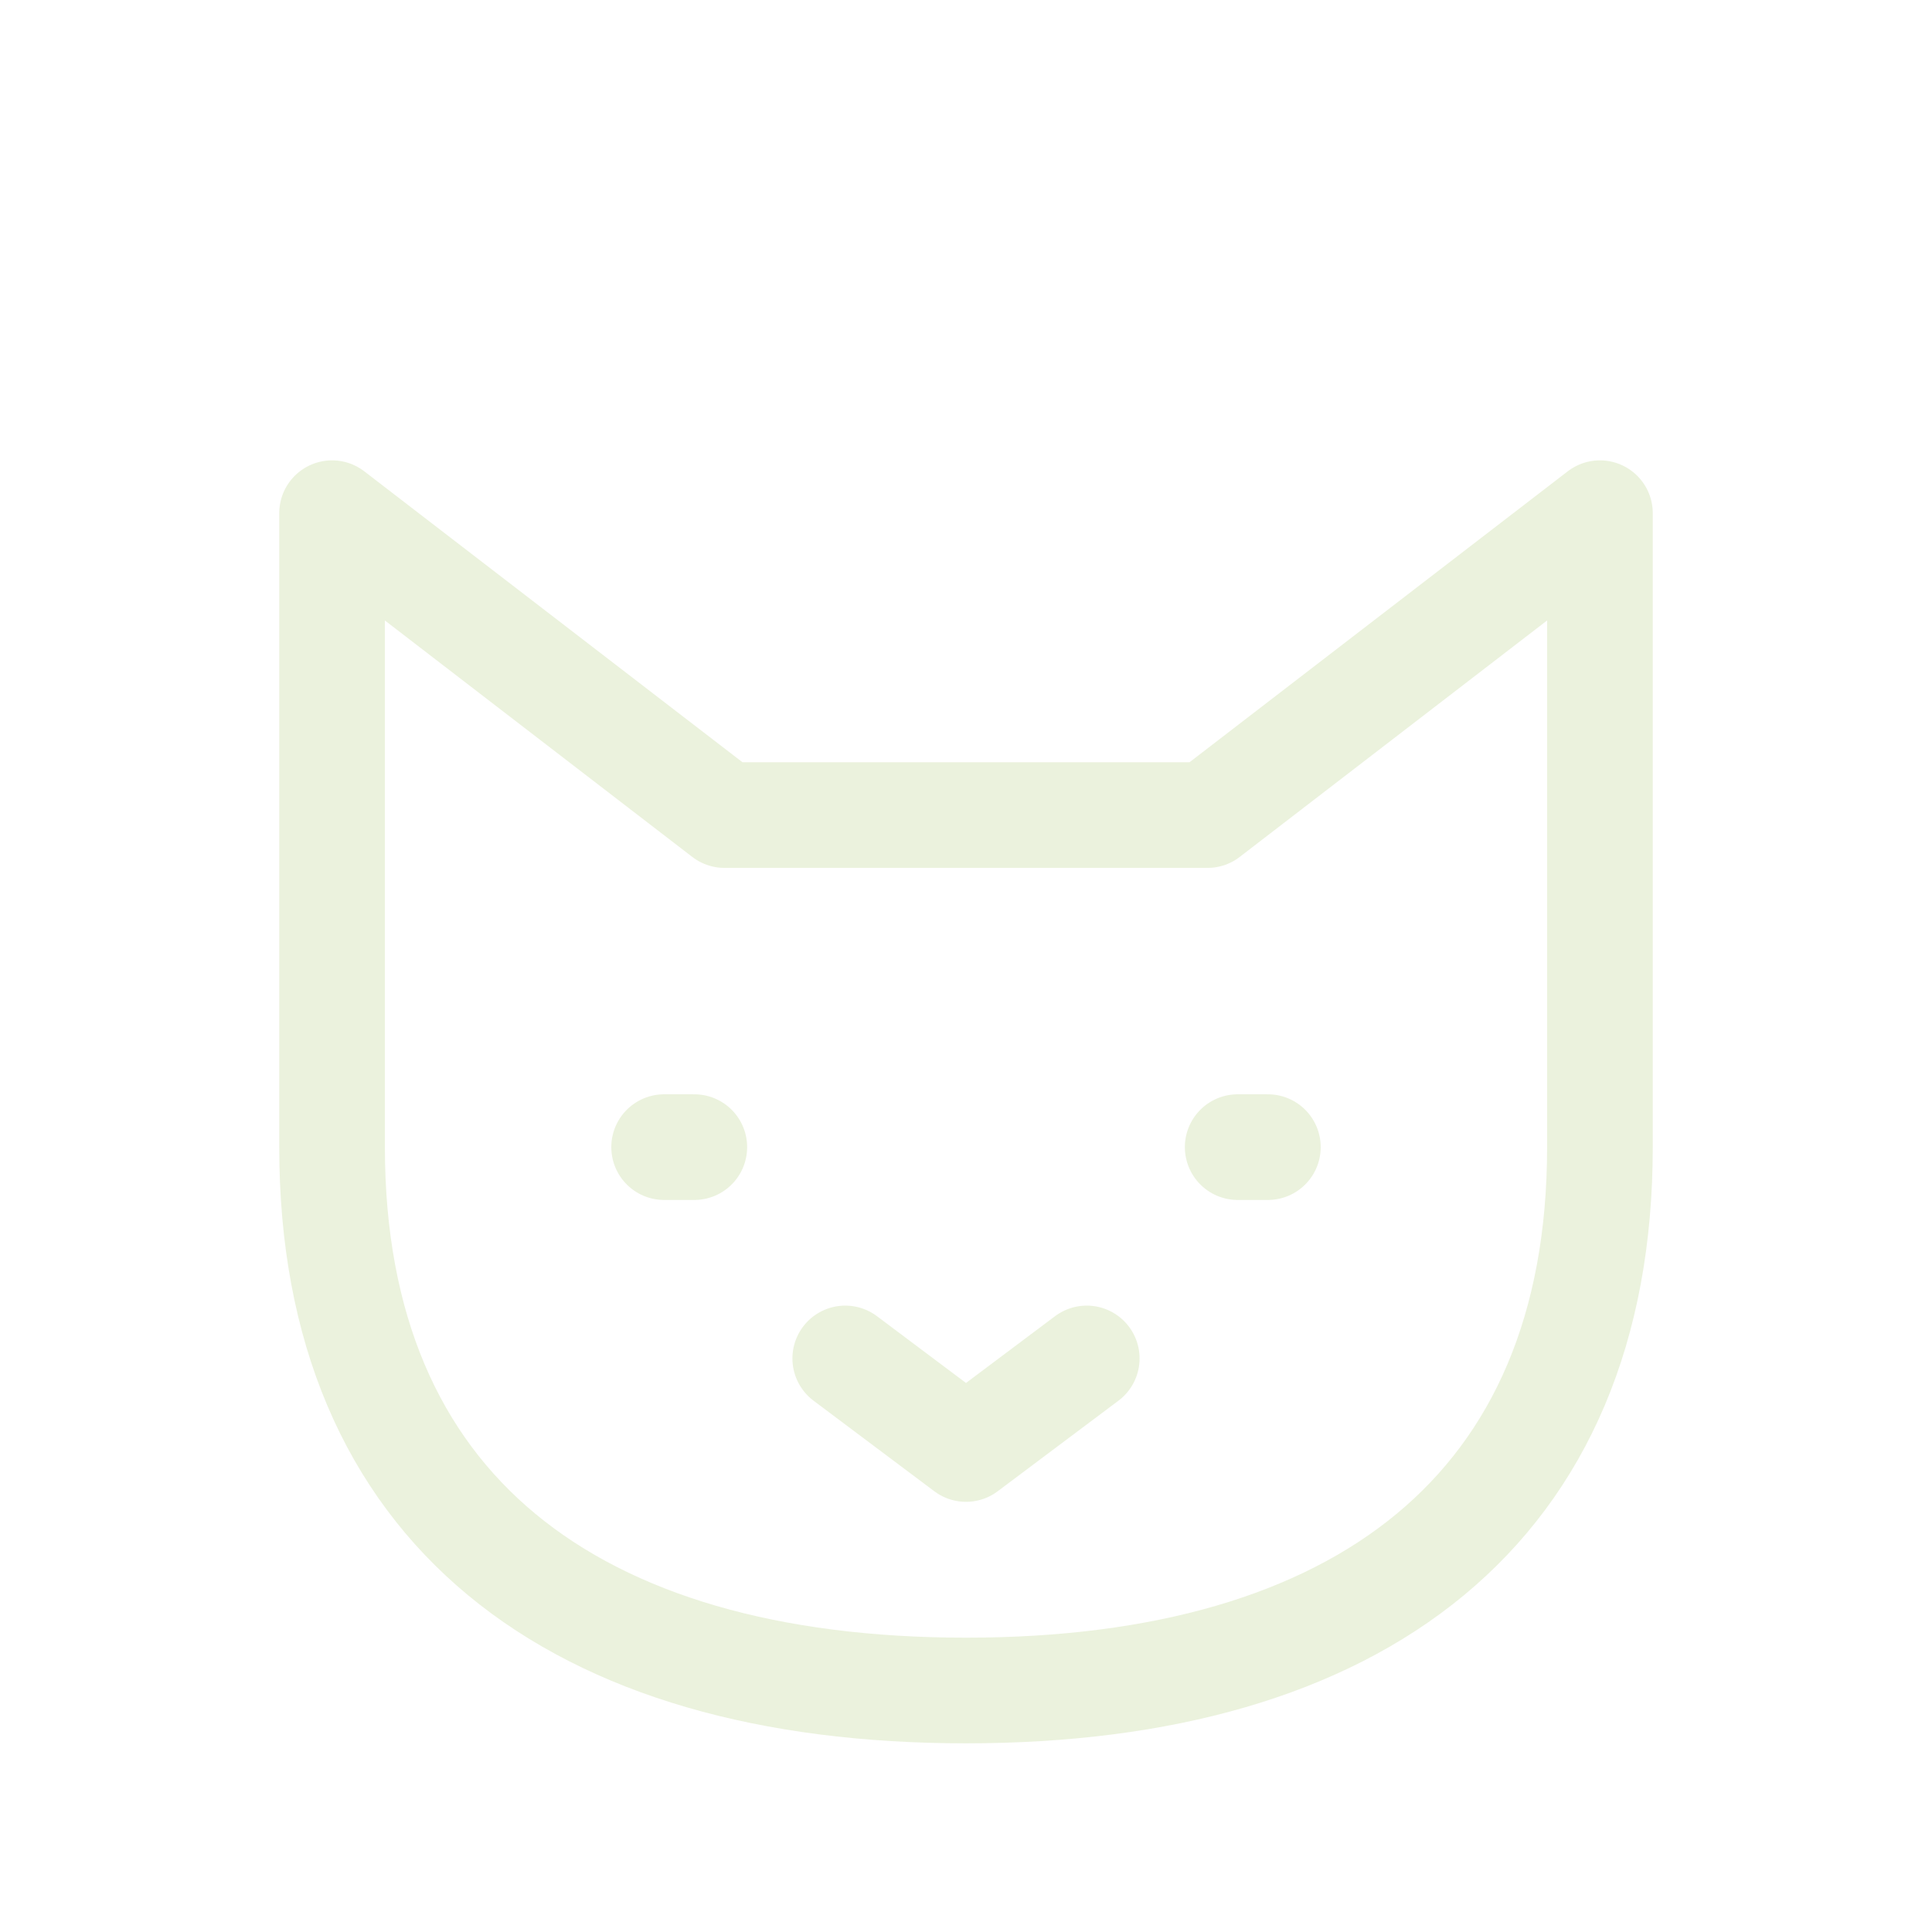
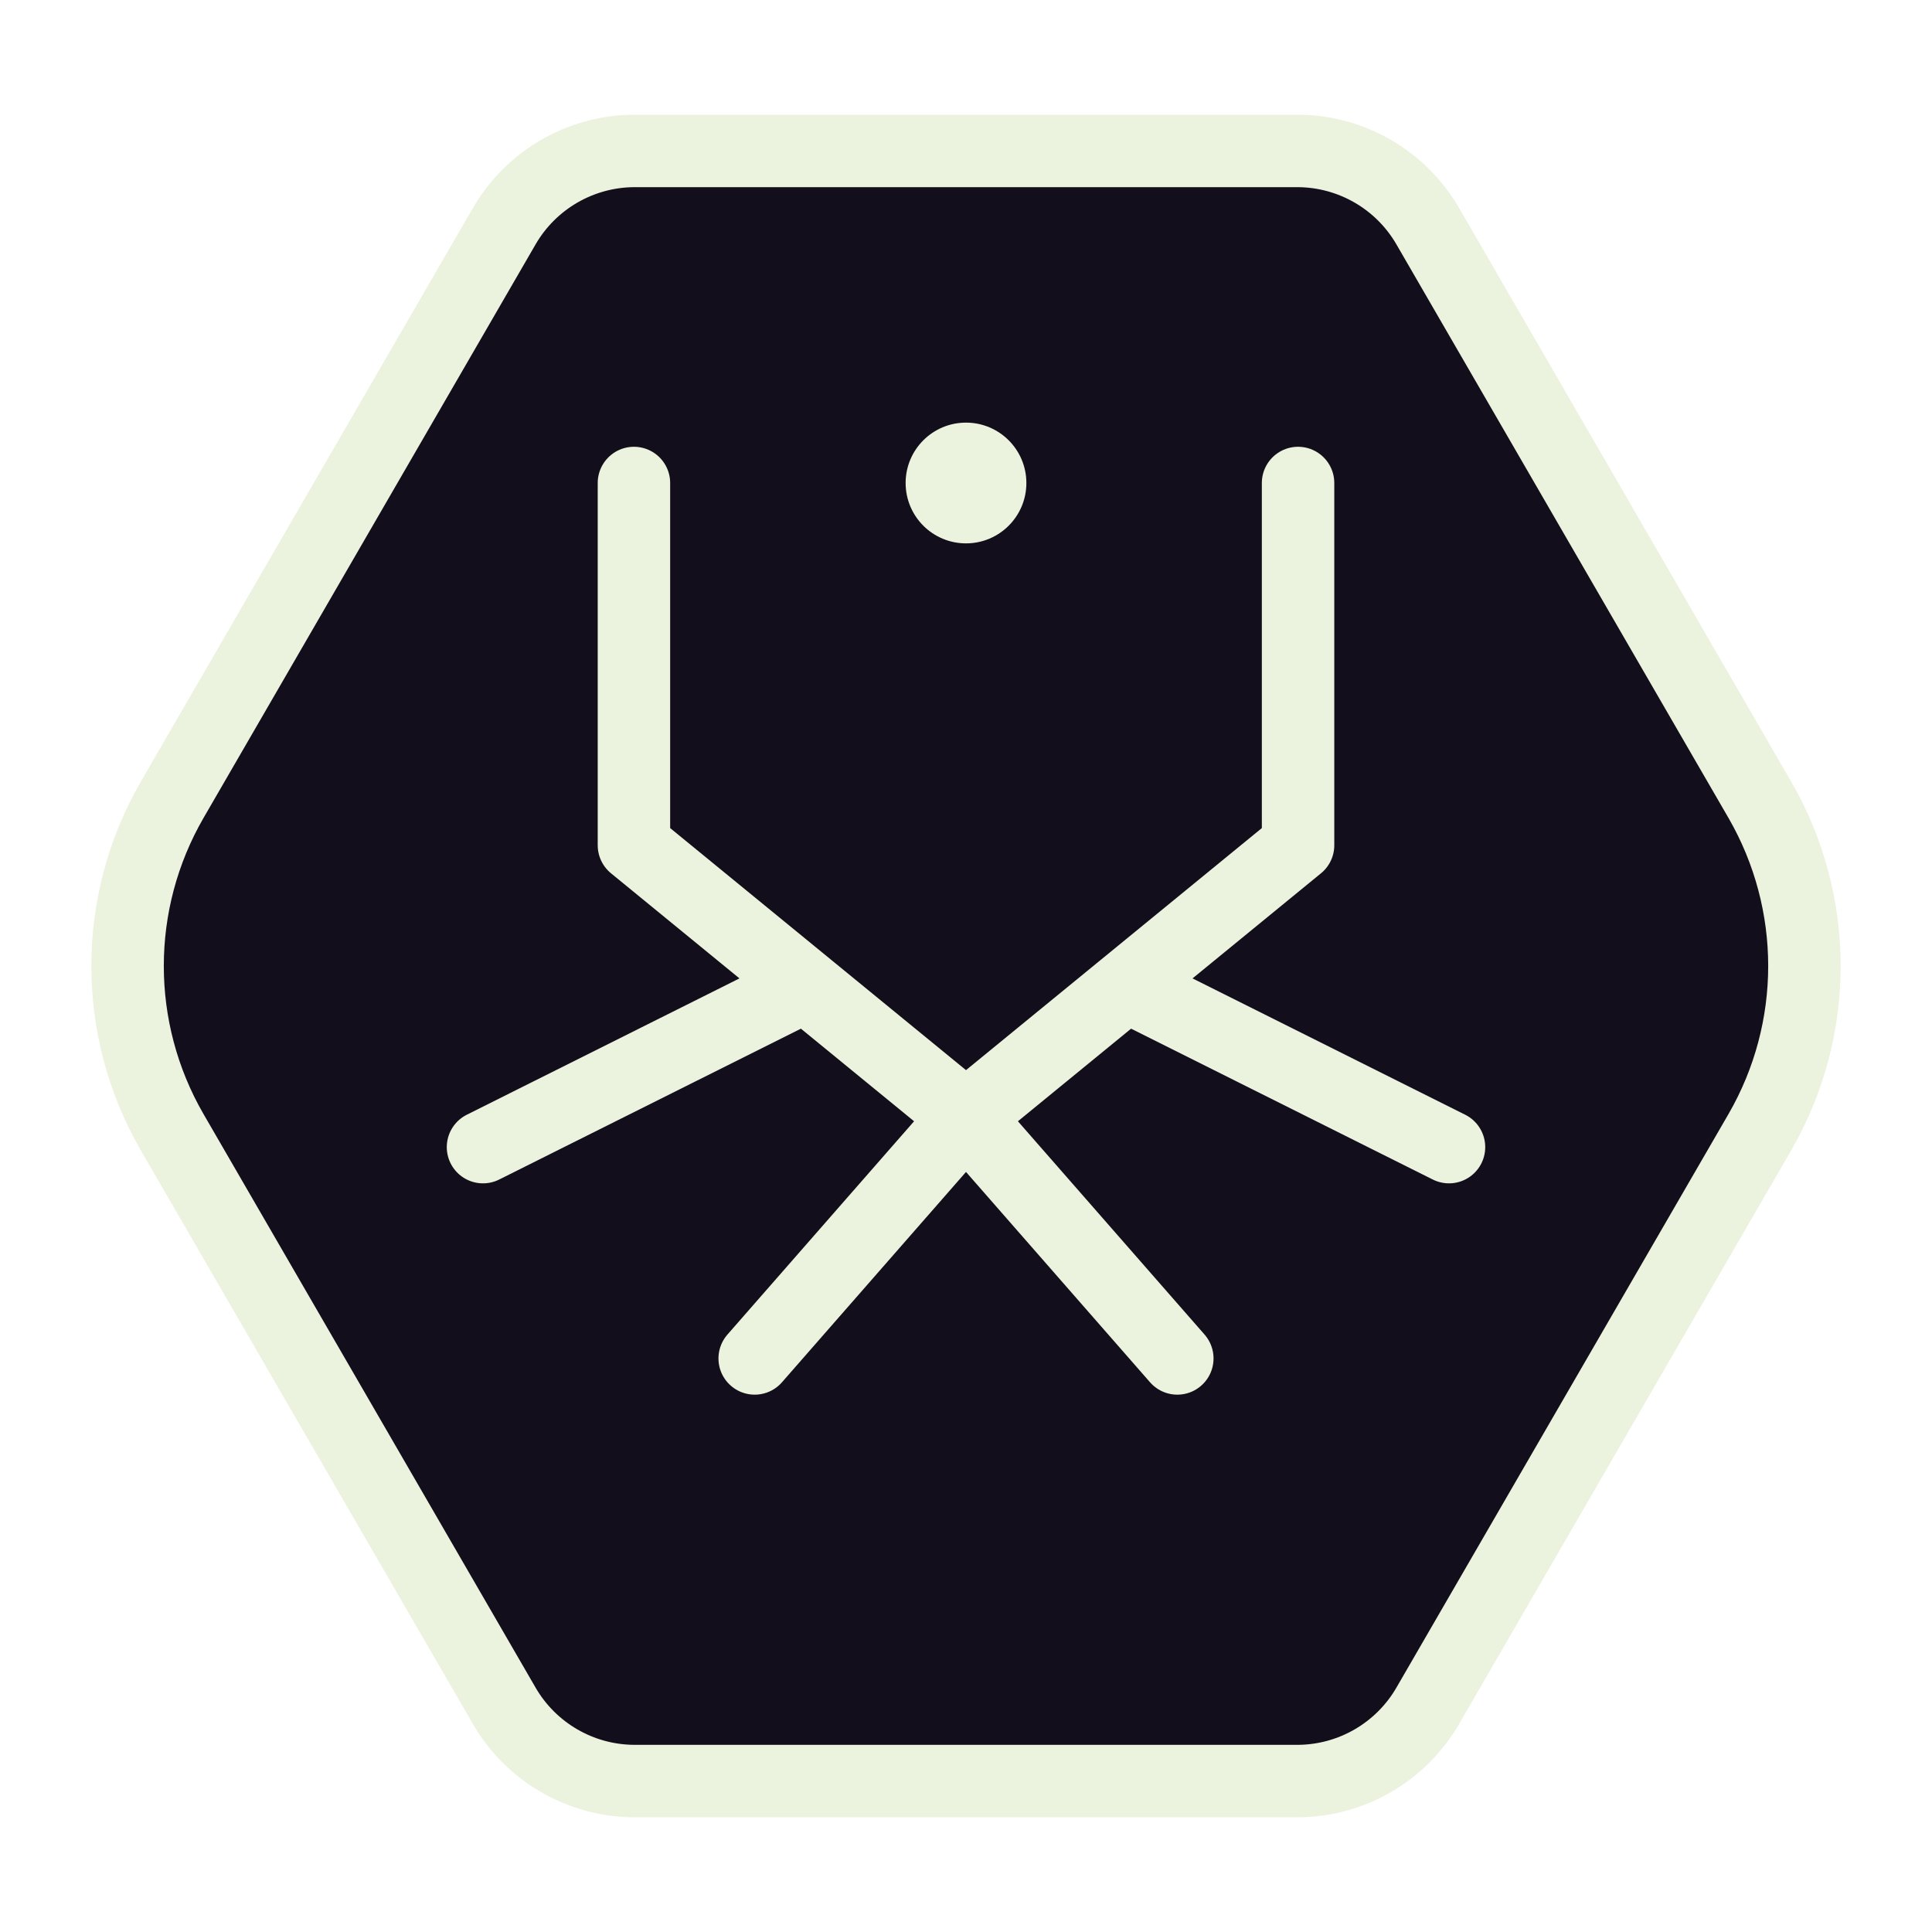
- <svg xmlns="http://www.w3.org/2000/svg" viewBox="0 0 64 64" fill="none" stroke="#ebf2dd" stroke-width="3.5" stroke-linecap="round" stroke-linejoin="round">
-   <path d="M11 38V17l13 10h16l13-10v21c0 12-8 18-21 18S11 50 11 38z M22 38h1m18 0h1m-14 7 4 3 4-3" />
+ <svg xmlns="http://www.w3.org/2000/svg" viewBox="0 0 64 64" fill="none" stroke="#ebf2dd" stroke-width="2.4" stroke-linecap="round" stroke-linejoin="round">
+   <path d="M21 5h22a5 5 0 0 1 4.3 2.5l11 19a11 11 0 0 1 0 11l-11 19A5 5 0 0 1 43 59H21a5 5 0 0 1-4.3-2.5l-11-19a11 11 0 0 1 0-11l11-19A5 5 0 0 1 21 5z" fill="#130e1b" />
+   <path d="M21 16v12l11 9 11-9V16M16 38l10-5m22 5-10-5M25 45l7-8 7 8" />
+   <circle cx="32" cy="16" r="2" fill="#ebf2dd" stroke="none" />
</svg>
